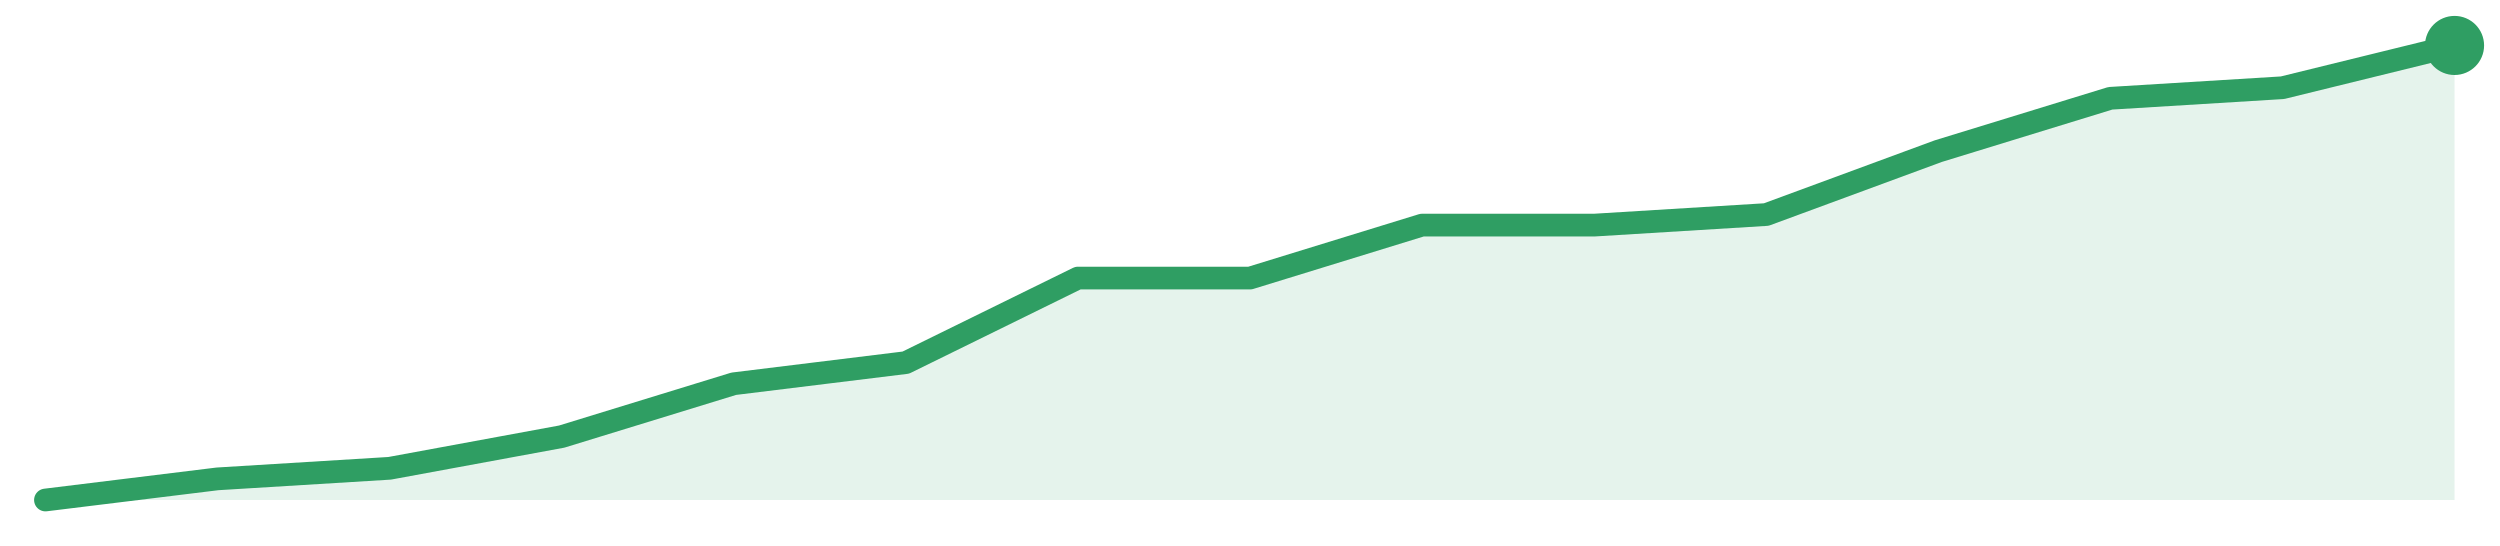
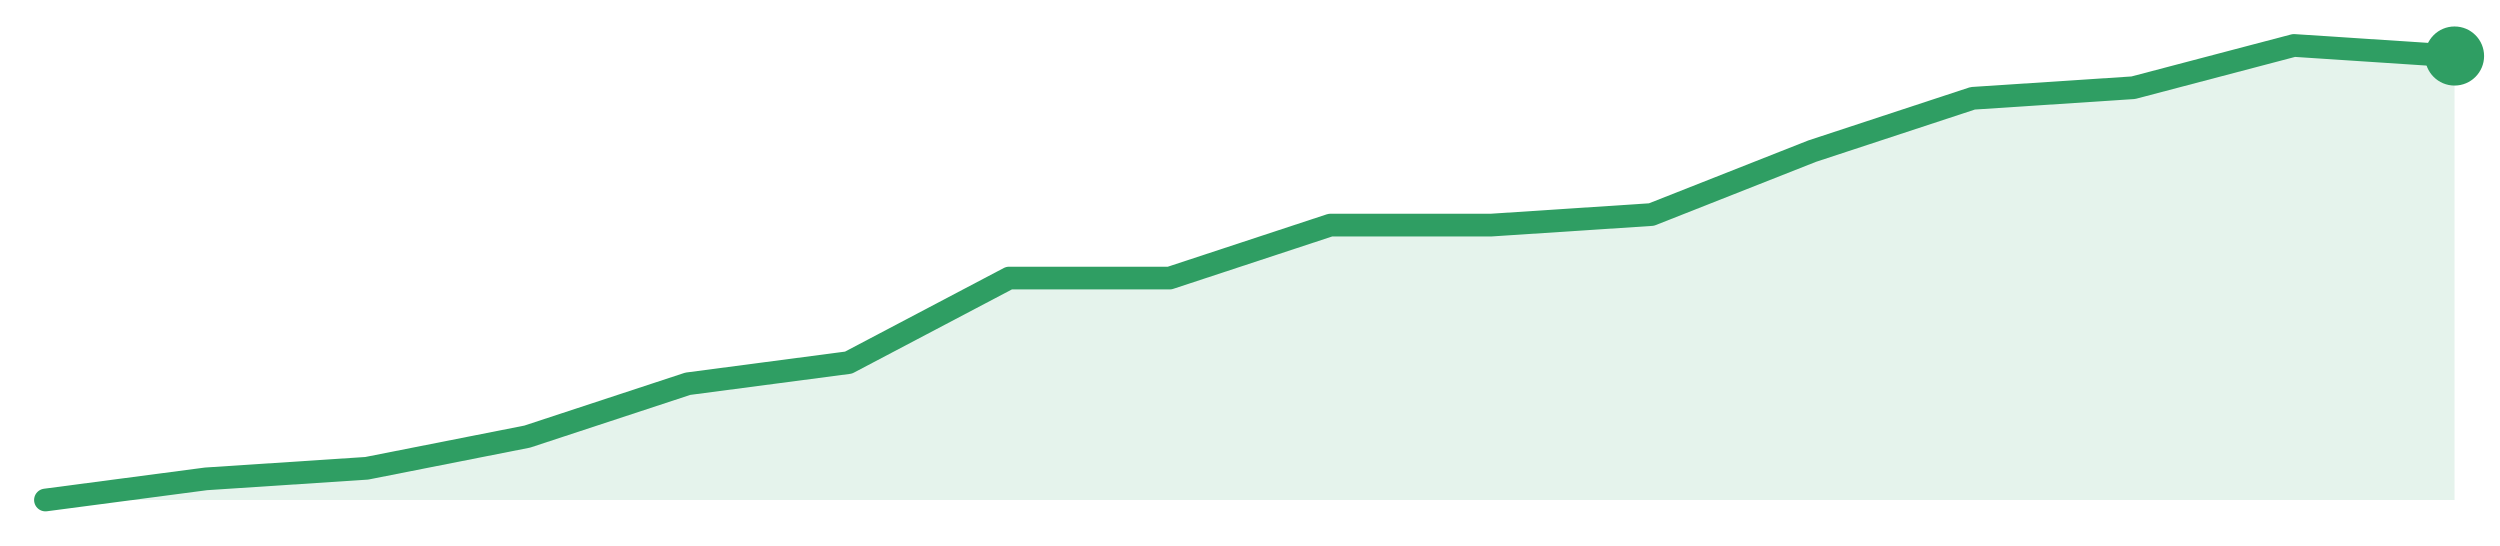
<svg xmlns="http://www.w3.org/2000/svg" width="220" height="48" viewBox="0 0 220 48" role="img" aria-label="trend">
-   <path d="M4.0,44.0 L4.0,44.0 L19.14,42.14 L34.29,41.21 L49.43,38.42 L64.57,33.77 L79.71,31.91 L94.86,24.47 L110.0,24.47 L125.14,19.81 L140.29,19.81 L155.43,18.88 L170.57,13.3 L185.71,8.65 L200.86,7.72 L216.0,4.0 L216.0,44.0 Z" fill="#2f9e631f" />
-   <path d="M4.0,44.0 L19.14,42.14 L34.29,41.21 L49.43,38.42 L64.57,33.77 L79.71,31.91 L94.86,24.47 L110.0,24.47 L125.14,19.81 L140.29,19.81 L155.43,18.88 L170.57,13.3 L185.71,8.65 L200.86,7.72 L216.0,4.0" fill="none" stroke="#2f9e63" stroke-width="2" stroke-linejoin="round" stroke-linecap="round" />
-   <circle cx="216.0" cy="4.0" r="2.6" fill="#2f9e63" />
+   <path d="M4.0,44.0 L4.0,44.0 L18.13,42.14 L32.27,41.21 L46.4,38.42 L60.53,33.77 L74.67,31.91 L88.8,24.47 L102.93,24.47 L117.07,19.81 L131.2,19.81 L145.33,18.88 L159.47,13.3 L173.6,8.65 L187.73,7.72 L201.87,4.0 L216.0,4.93 L216.0,44.0 Z" fill="#2f9e631f" />
+   <path d="M4.0,44.0 L18.13,42.14 L32.27,41.21 L46.4,38.42 L60.53,33.77 L74.67,31.91 L88.8,24.47 L102.93,24.47 L117.07,19.81 L131.2,19.81 L145.33,18.88 L159.47,13.3 L173.6,8.65 L187.73,7.72 L201.87,4.0 L216.0,4.93" fill="none" stroke="#2f9e63" stroke-width="2" stroke-linejoin="round" stroke-linecap="round" />
+   <circle cx="216.0" cy="4.93" r="2.6" fill="#2f9e63" />
</svg>
